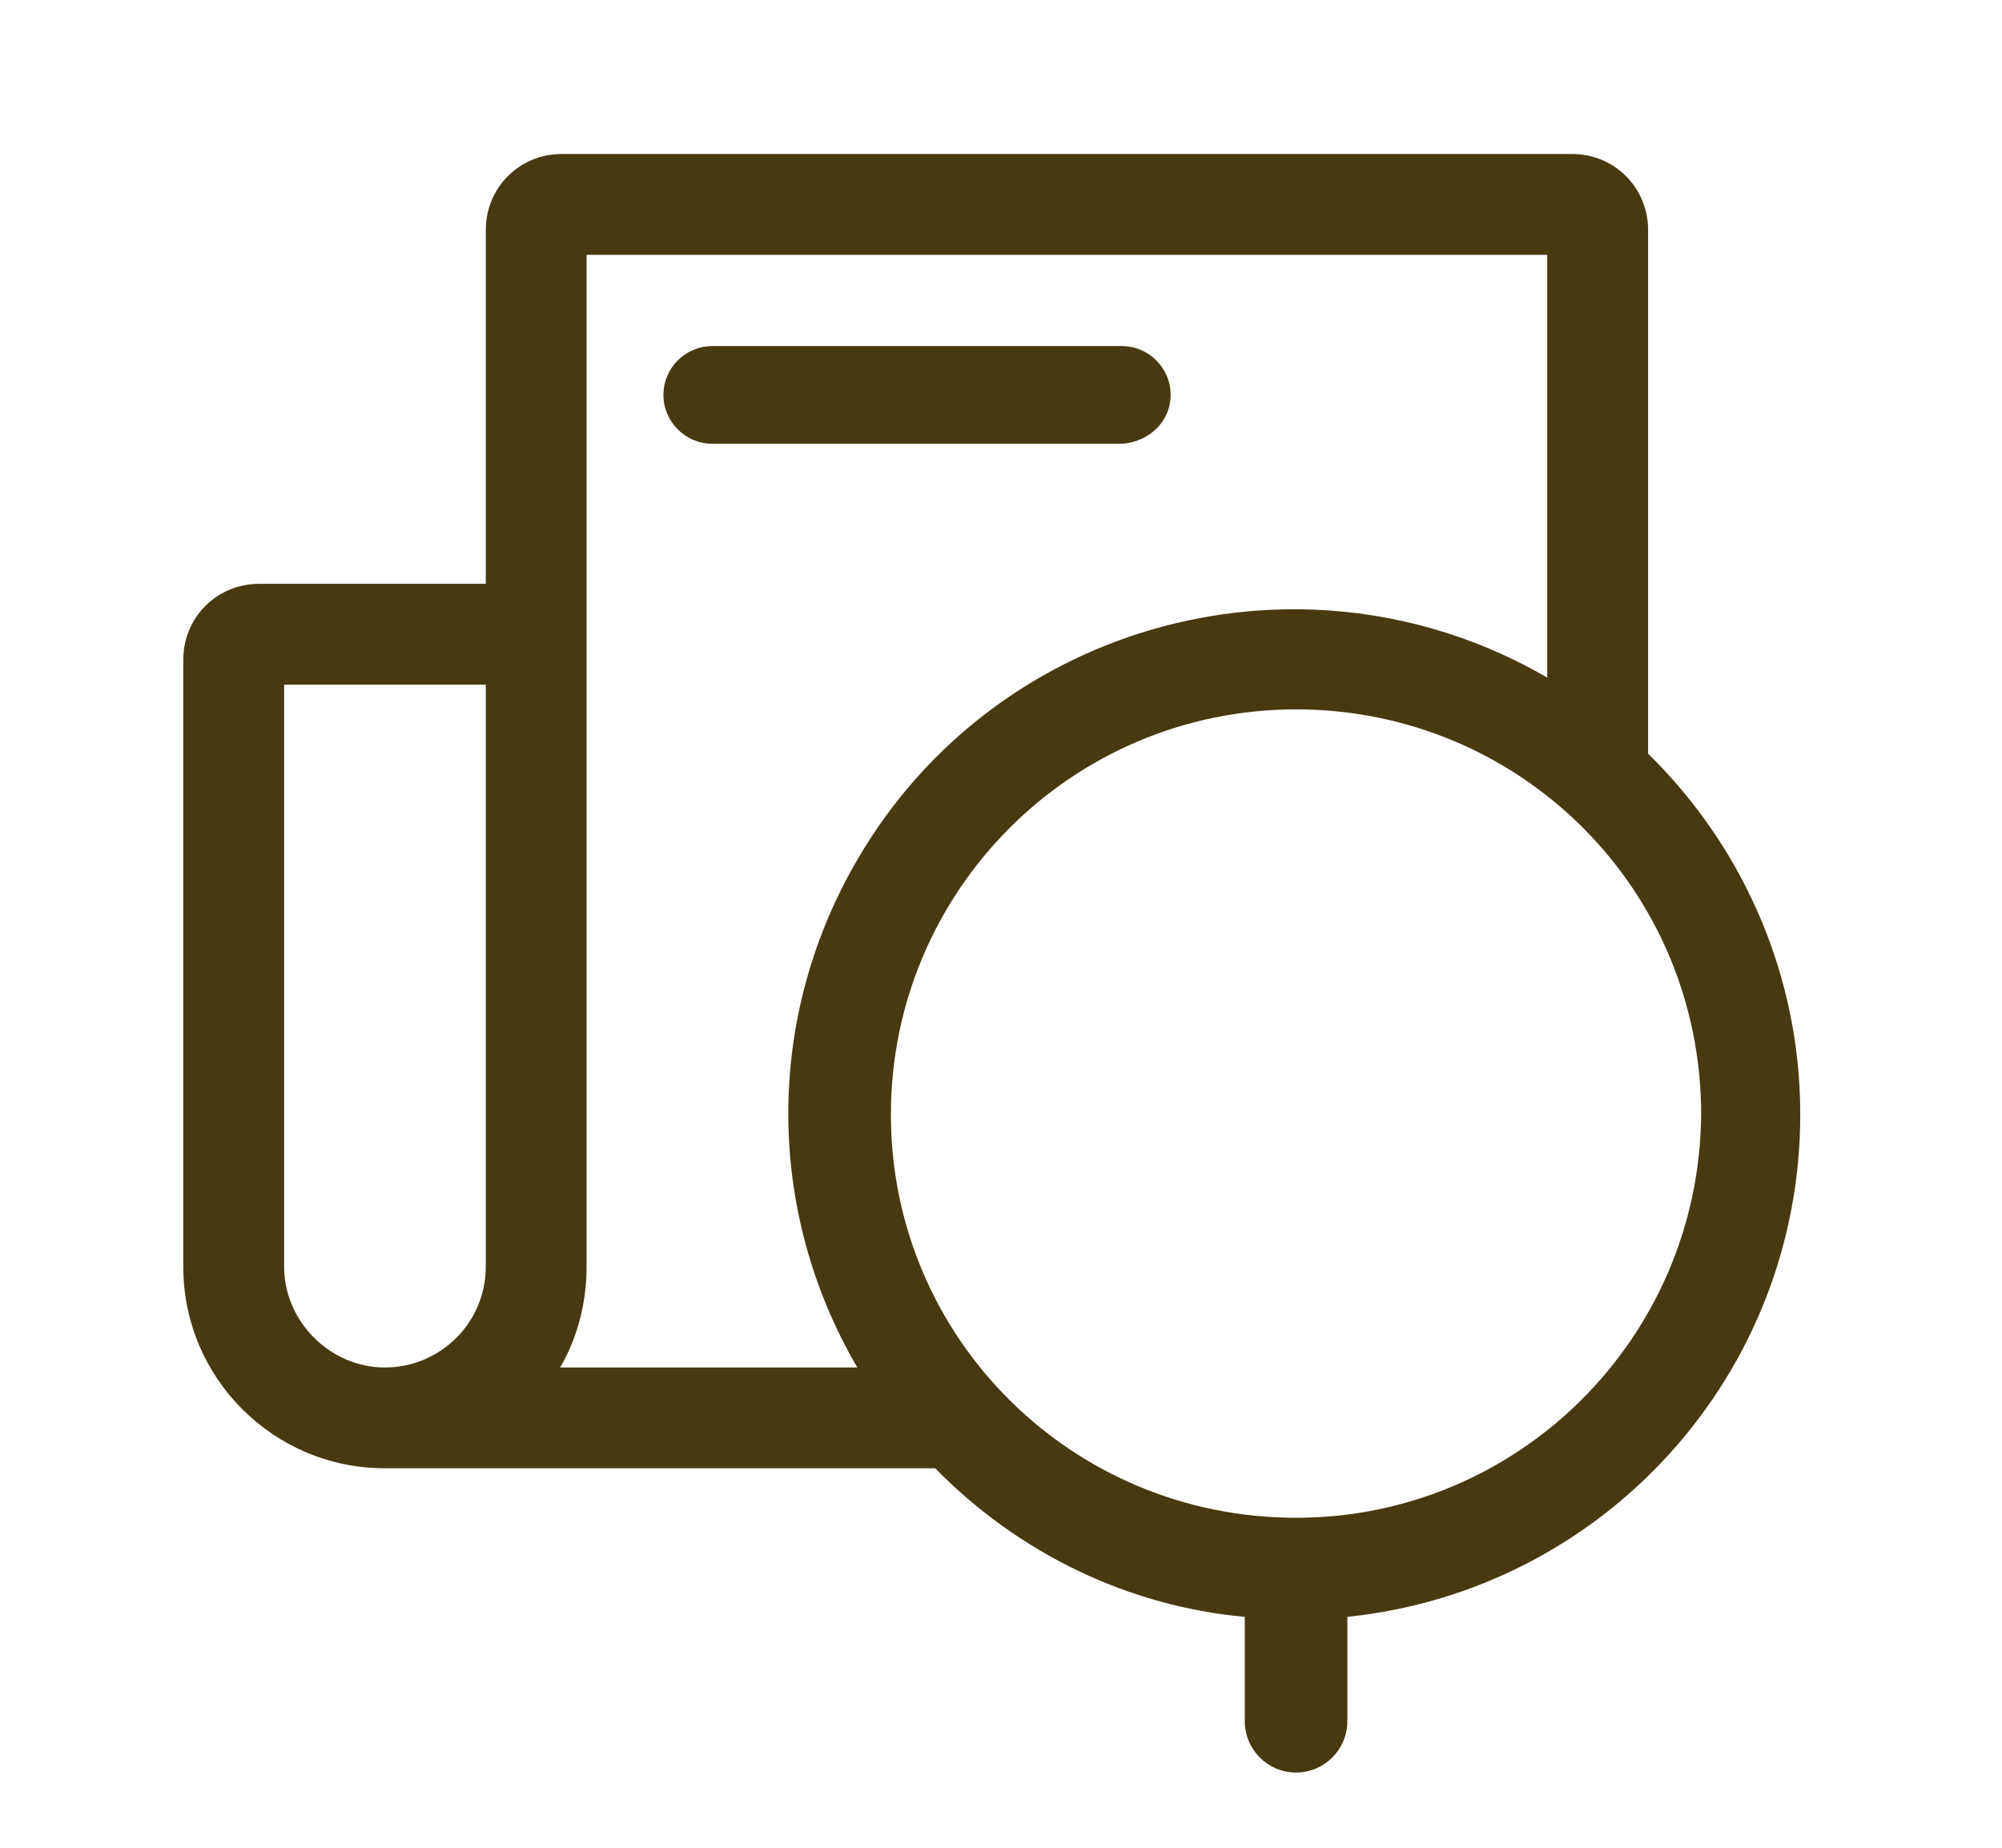
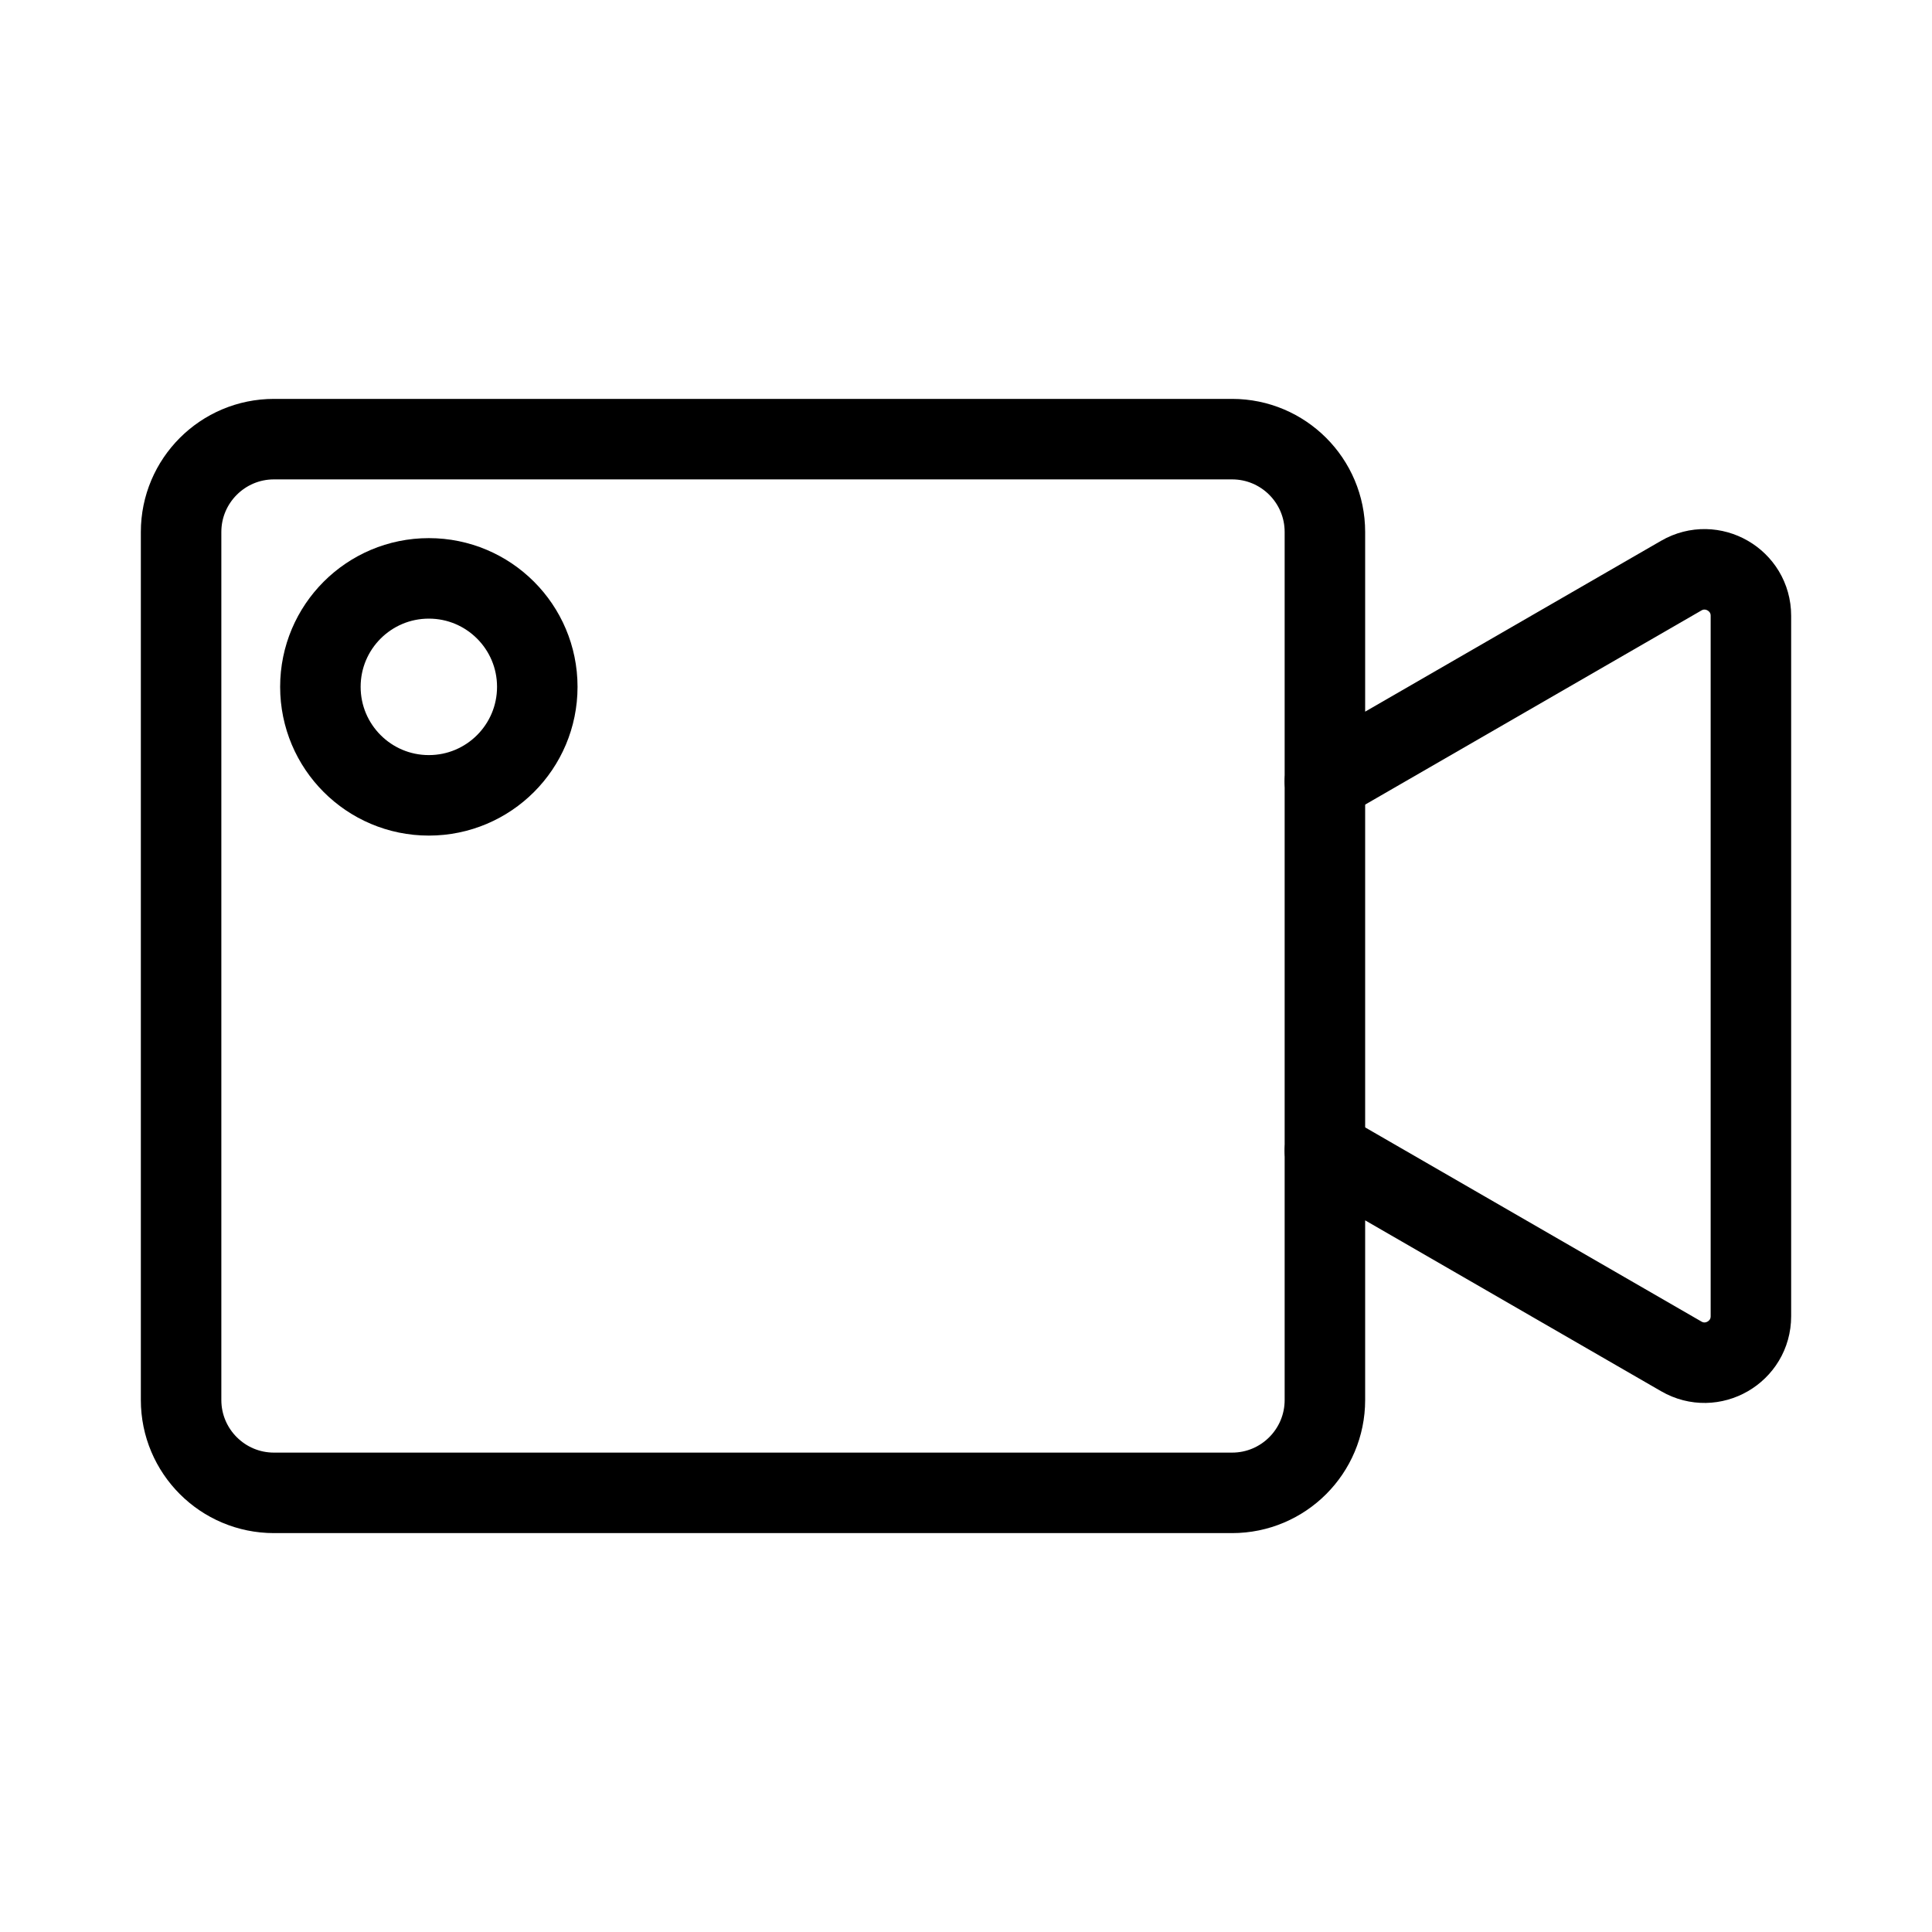
- <svg xmlns="http://www.w3.org/2000/svg" width="26" height="24" viewBox="0 0 26 24" fill="none">
-   <path d="M23.38 14.476C23.38 12.707 22.668 11.03 21.404 9.789V2.988C21.404 2.437 20.967 2 20.416 2H7.297C6.745 2 6.309 2.437 6.309 2.988V7.583H3.368C2.816 7.583 2.38 8.02 2.38 8.571V16.452C2.38 17.899 3.552 19.071 4.999 19.071H12.145C13.225 20.174 14.649 20.863 16.166 21.001V22.357C16.166 22.724 16.464 23.023 16.832 23.023C17.199 23.023 17.498 22.724 17.498 22.357V21.001C20.83 20.656 23.38 17.853 23.38 14.476ZM3.69 16.452V8.893H6.309V16.452C6.309 17.187 5.711 17.762 4.999 17.762C4.287 17.762 3.69 17.164 3.69 16.452ZM7.274 17.762C7.504 17.371 7.618 16.911 7.618 16.452V3.31H20.094V8.801C16.97 6.986 12.949 8.043 11.134 11.167C9.939 13.212 9.939 15.717 11.134 17.762H7.274ZM16.832 19.714C13.914 19.714 11.57 17.371 11.57 14.476C11.57 11.581 13.914 9.214 16.832 9.214C19.75 9.214 22.093 11.558 22.093 14.476C22.07 17.371 19.727 19.714 16.832 19.714Z" fill="#473A10" />
-   <path d="M15.203 5.129C15.203 4.779 14.918 4.495 14.568 4.495H9.251C8.901 4.495 8.616 4.779 8.616 5.129C8.616 5.479 8.901 5.764 9.251 5.764H14.568C14.918 5.742 15.203 5.479 15.203 5.129Z" fill="#473A10" />
+ <svg xmlns="http://www.w3.org/2000/svg" width="30" height="30" viewBox="0 0 30 30" fill="none">
+   <path d="M26.107 8.938L20.573 12.133V8.261C20.573 7.465 19.928 6.819 19.132 6.819H4.254C3.458 6.819 2.812 7.465 2.812 8.261V21.739C2.812 22.535 3.458 23.181 4.254 23.181H19.132C19.928 23.181 20.573 22.535 20.573 21.739V17.867L26.107 21.062C26.587 21.34 27.188 20.993 27.188 20.438V9.562C27.188 9.007 26.587 8.661 26.107 8.938Z" stroke="black" stroke-width="1.25" stroke-linecap="round" stroke-linejoin="round" />
+   <path d="M6.659 12.35C7.589 12.35 8.343 11.596 8.343 10.665C8.343 9.735 7.589 8.981 6.659 8.981C5.729 8.981 4.975 9.735 4.975 10.665C4.975 11.596 5.729 12.35 6.659 12.35Z" stroke="black" stroke-width="1.25" stroke-linecap="round" stroke-linejoin="round" />
+   <path d="M20.573 12.133V17.867" stroke="black" stroke-width="1.25" stroke-linecap="round" stroke-linejoin="round" />
</svg>
